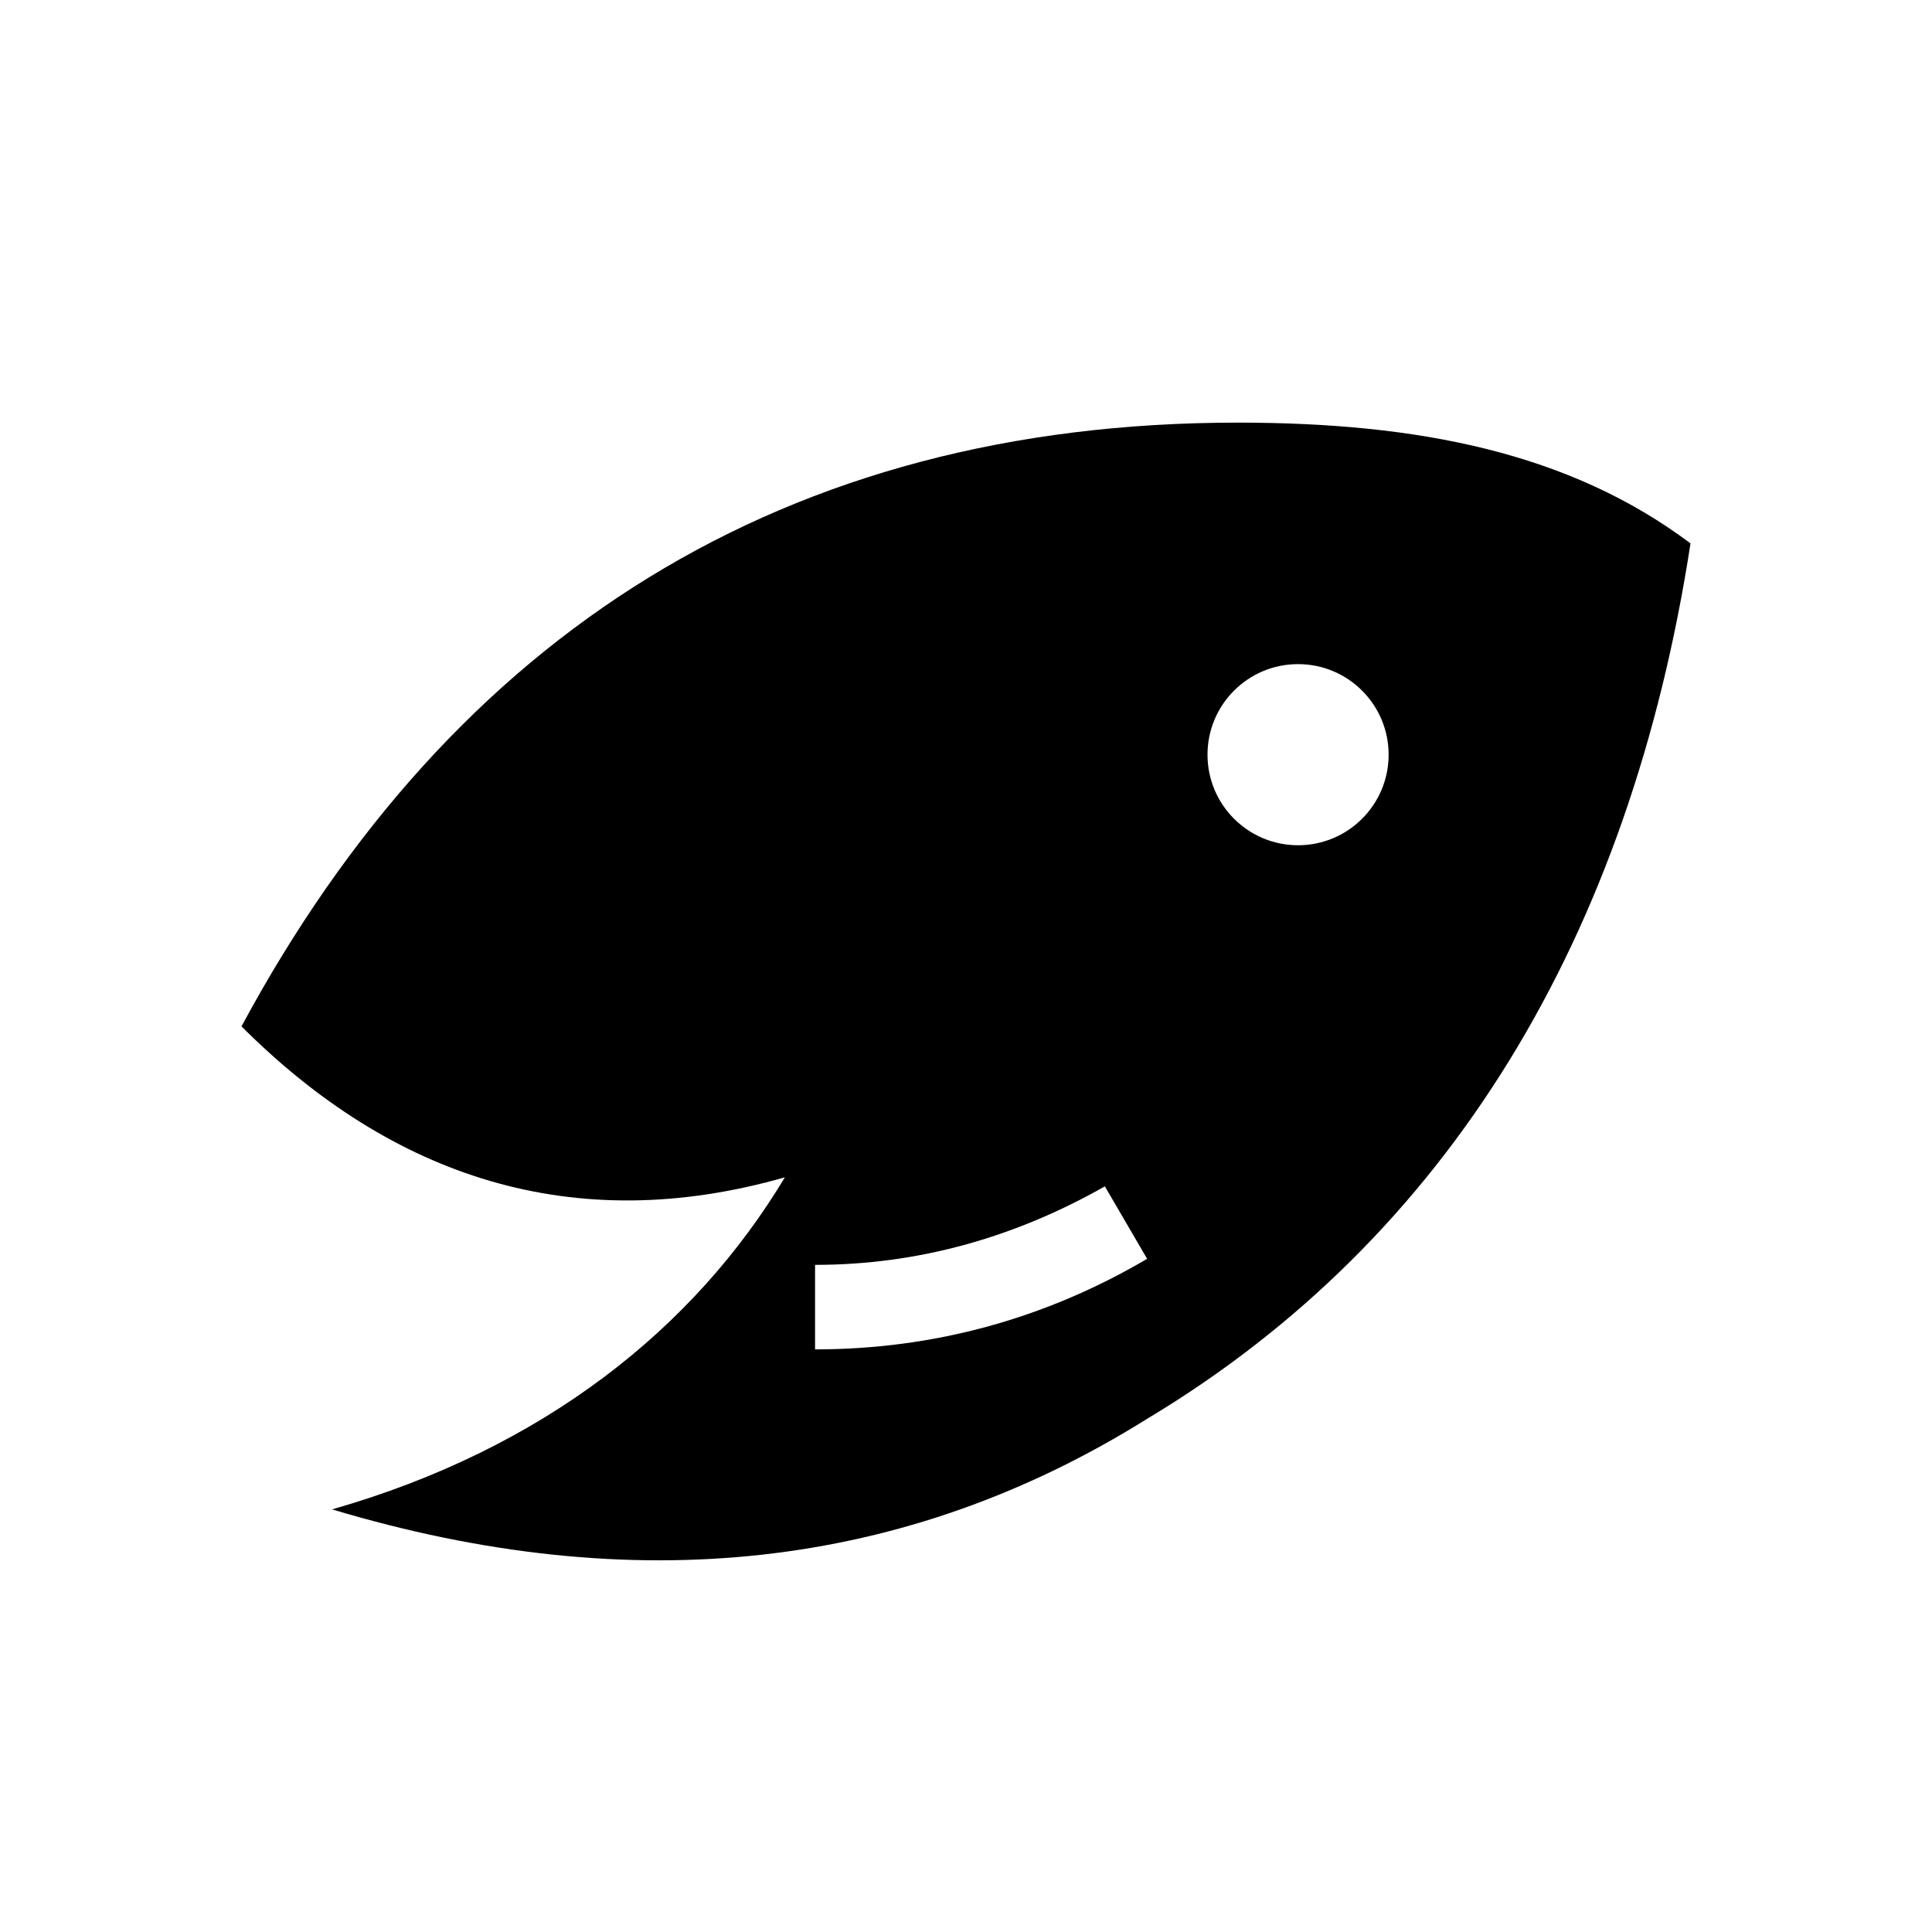
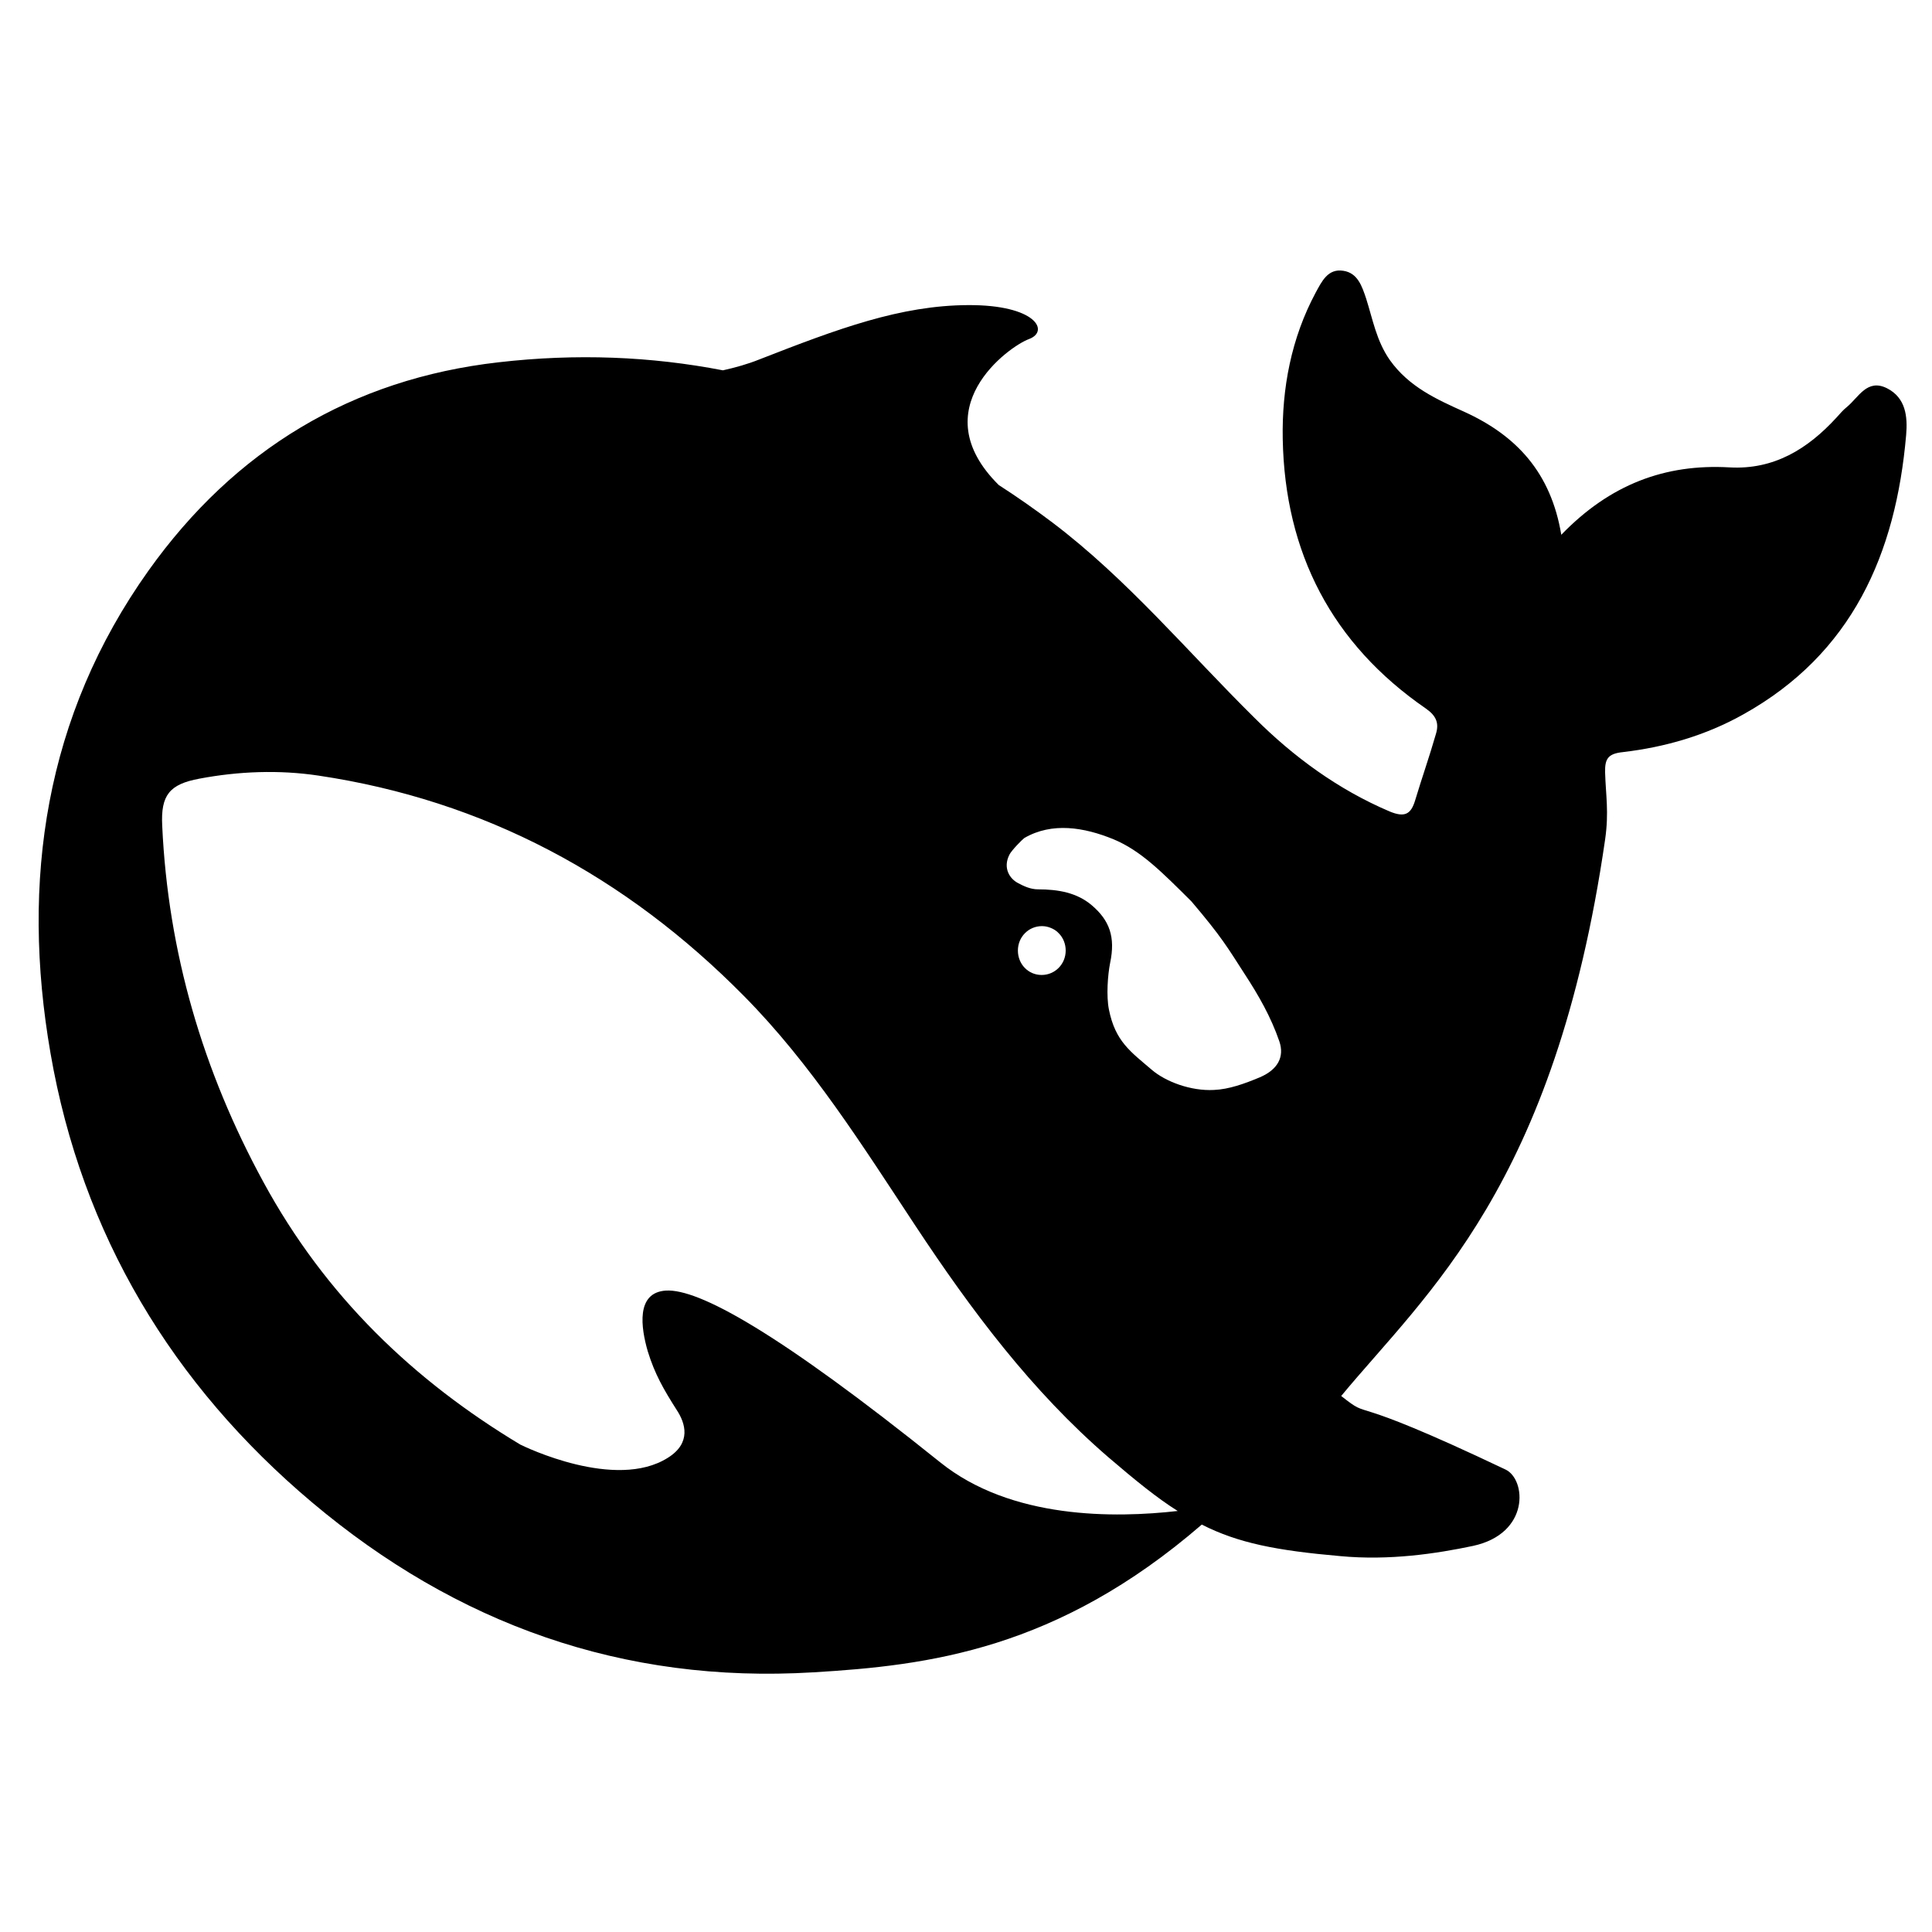
- <svg xmlns="http://www.w3.org/2000/svg" viewBox="0 0 64 64" fill="currentColor" role="img" aria-label="DeepSeek Harness">
-   <path fill-rule="evenodd" d="M8 34c7-13 18-20 33-20 6 0 11 1 15 4-2 13-8 23-18 29-8 5-17 6-27 3 7-2 12-6 15-11-7 2-13 0-18-5ZM40 25a3 3 0 1 0 6 0a3 3 0 1 0-6 0ZM27 41.9C30.4 41.9 33.6 41 36.6 39.3L38 41.7C34.6 43.7 30.9 44.7 27 44.7Z" />
+ <svg xmlns="http://www.w3.org/2000/svg" viewBox="0 0 50 50" fill="currentColor" role="img" aria-label="DeepSeek Harness">
+   <path fill-rule="nonzero" d="M48.835 10.048C48.323 9.792 48.102 10.28 47.803 10.528C47.701 10.608 47.614 10.712 47.527 10.808C46.779 11.624 45.905 12.16 44.762 12.096C43.092 12 41.666 12.536 40.406 13.84C40.138 12.232 39.248 11.272 37.893 10.656C37.184 10.336 36.467 10.016 35.97 9.32C35.623 8.824 35.529 8.272 35.356 7.728C35.246 7.4 35.135 7.064 34.765 7.008C34.363 6.944 34.206 7.288 34.048 7.576C33.418 8.752 33.173 10.048 33.197 11.36C33.252 14.312 34.474 16.664 36.9 18.336C37.176 18.528 37.247 18.72 37.16 19C36.995 19.576 36.797 20.136 36.624 20.712C36.514 21.08 36.349 21.16 35.962 21C34.631 20.432 33.481 19.592 32.464 18.576C30.739 16.872 29.179 14.992 27.233 13.52C26.776 13.176 26.319 12.856 25.847 12.552C23.862 10.584 26.107 8.968 26.627 8.776C27.17 8.576 26.816 7.888 25.059 7.896C23.302 7.904 21.695 8.504 19.647 9.304C19.348 9.424 19.032 9.512 18.709 9.584C16.85 9.224 14.92 9.144 12.903 9.376C9.106 9.808 6.073 11.64 3.843 14.768C1.165 18.528 0.534 22.8 1.307 27.256C2.118 31.952 4.466 35.84 8.074 38.88C11.816 42.032 16.125 43.576 21.041 43.28C24.027 43.104 27.352 42.696 31.102 39.456C32.047 39.936 33.04 40.128 34.686 40.272C35.955 40.392 37.176 40.208 38.121 40.008C39.602 39.688 39.499 38.288 38.964 38.032C34.623 35.968 35.576 36.808 34.71 36.128C36.916 33.464 40.24 30.696 41.54 21.728C41.643 21.016 41.556 20.568 41.54 19.992C41.532 19.64 41.611 19.504 42.005 19.464C43.092 19.336 44.148 19.032 45.117 18.488C47.929 16.92 49.064 14.344 49.331 11.256C49.371 10.784 49.324 10.296 48.835 10.048ZM24.326 37.84C20.12 34.464 18.079 33.352 17.236 33.4C16.448 33.448 16.59 34.368 16.763 34.968C16.944 35.56 17.181 35.968 17.512 36.488C17.74 36.832 17.898 37.344 17.283 37.728C15.928 38.584 13.573 37.44 13.462 37.384C10.721 35.736 8.428 33.56 6.813 30.584C5.253 27.72 4.348 24.648 4.198 21.368C4.158 20.576 4.387 20.296 5.159 20.152C6.175 19.96 7.223 19.92 8.239 20.072C12.533 20.712 16.189 22.672 19.253 25.776C21.002 27.544 22.325 29.656 23.689 31.72C25.138 33.912 26.698 36 28.683 37.712C29.384 38.312 29.943 38.768 30.479 39.104C28.864 39.288 26.17 39.328 24.326 37.84ZM26.343 24.6C26.343 24.248 26.619 23.968 26.966 23.968C27.044 23.968 27.115 23.984 27.178 24.008C27.265 24.04 27.344 24.088 27.407 24.16C27.517 24.272 27.58 24.432 27.58 24.6C27.58 24.952 27.304 25.232 26.957 25.232C26.611 25.232 26.343 24.952 26.343 24.6ZM32.606 27.88C32.205 28.048 31.803 28.192 31.416 28.208C30.818 28.24 30.164 27.992 29.81 27.688C29.258 27.216 28.864 26.952 28.699 26.128C28.628 25.776 28.668 25.232 28.73 24.92C28.872 24.248 28.714 23.816 28.25 23.424C27.872 23.104 27.391 23.016 26.863 23.016C26.666 23.016 26.485 22.928 26.351 22.856C26.13 22.744 25.949 22.464 26.123 22.12C26.178 22.008 26.446 21.736 26.509 21.688C27.226 21.272 28.053 21.408 28.817 21.72C29.526 22.016 30.061 22.56 30.834 23.328C31.622 24.256 31.763 24.512 32.212 25.208C32.567 25.752 32.89 26.312 33.11 26.952C33.245 27.352 33.071 27.68 32.606 27.88Z" />
</svg>
